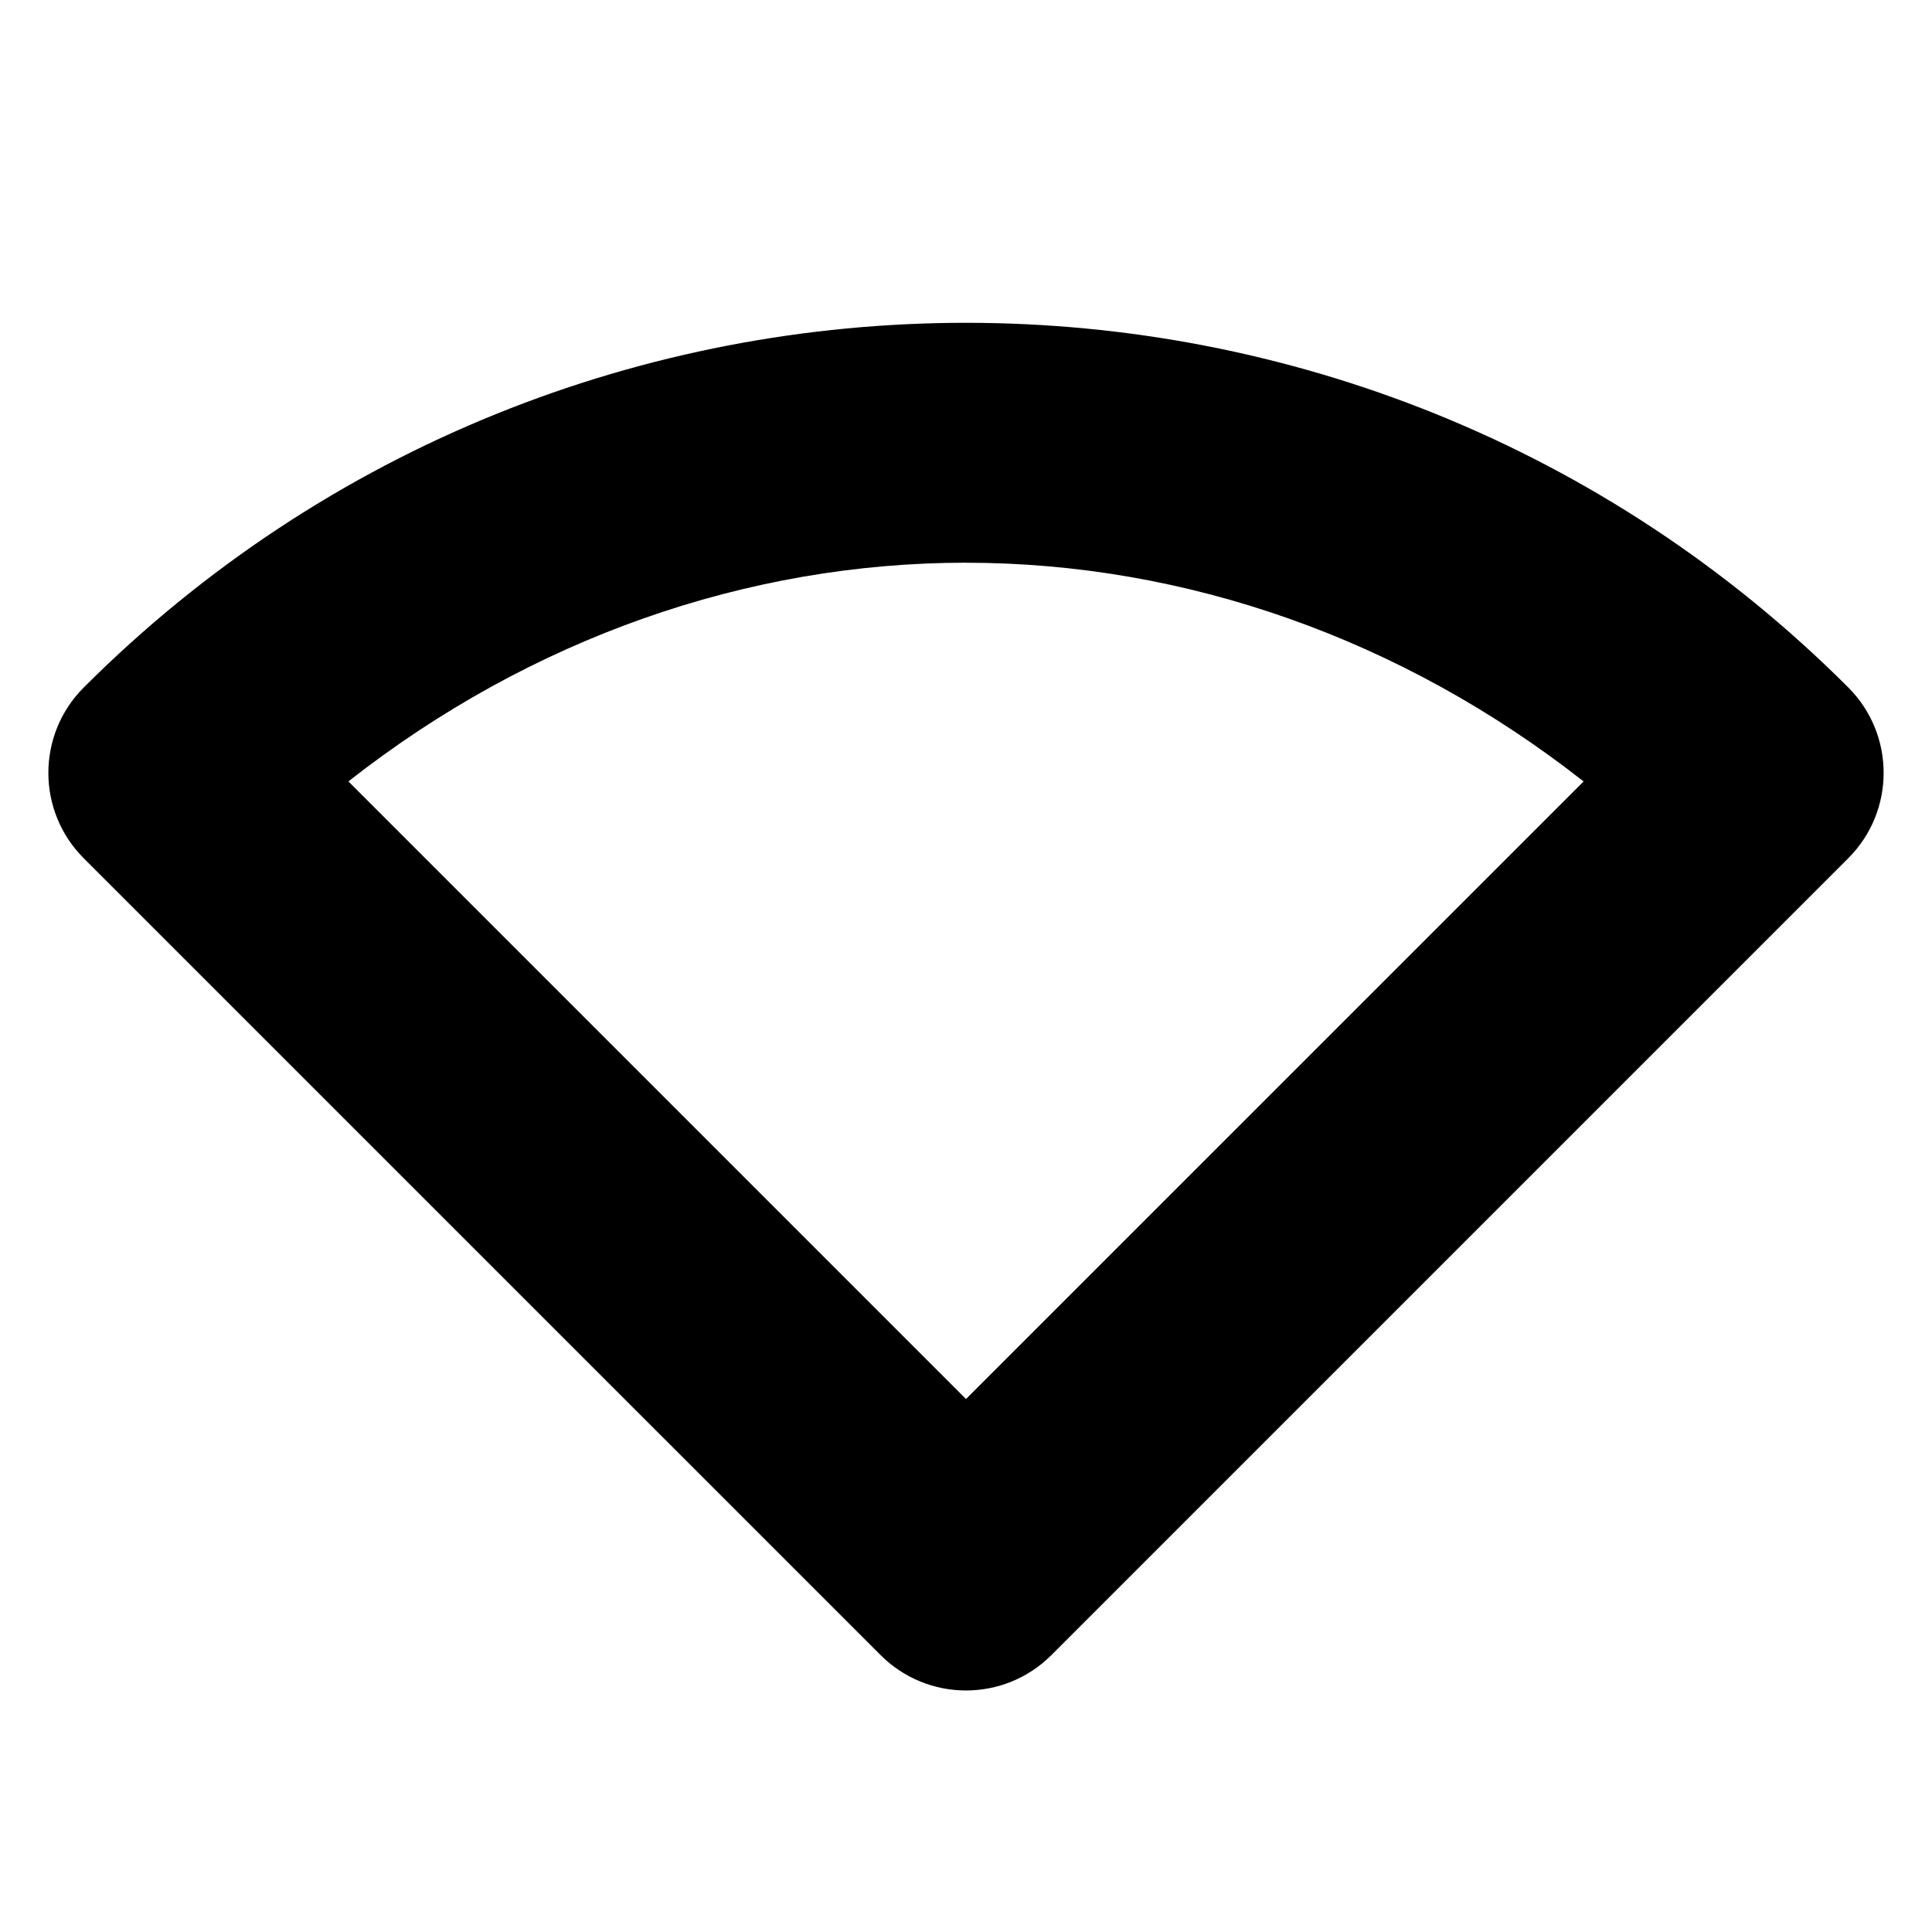
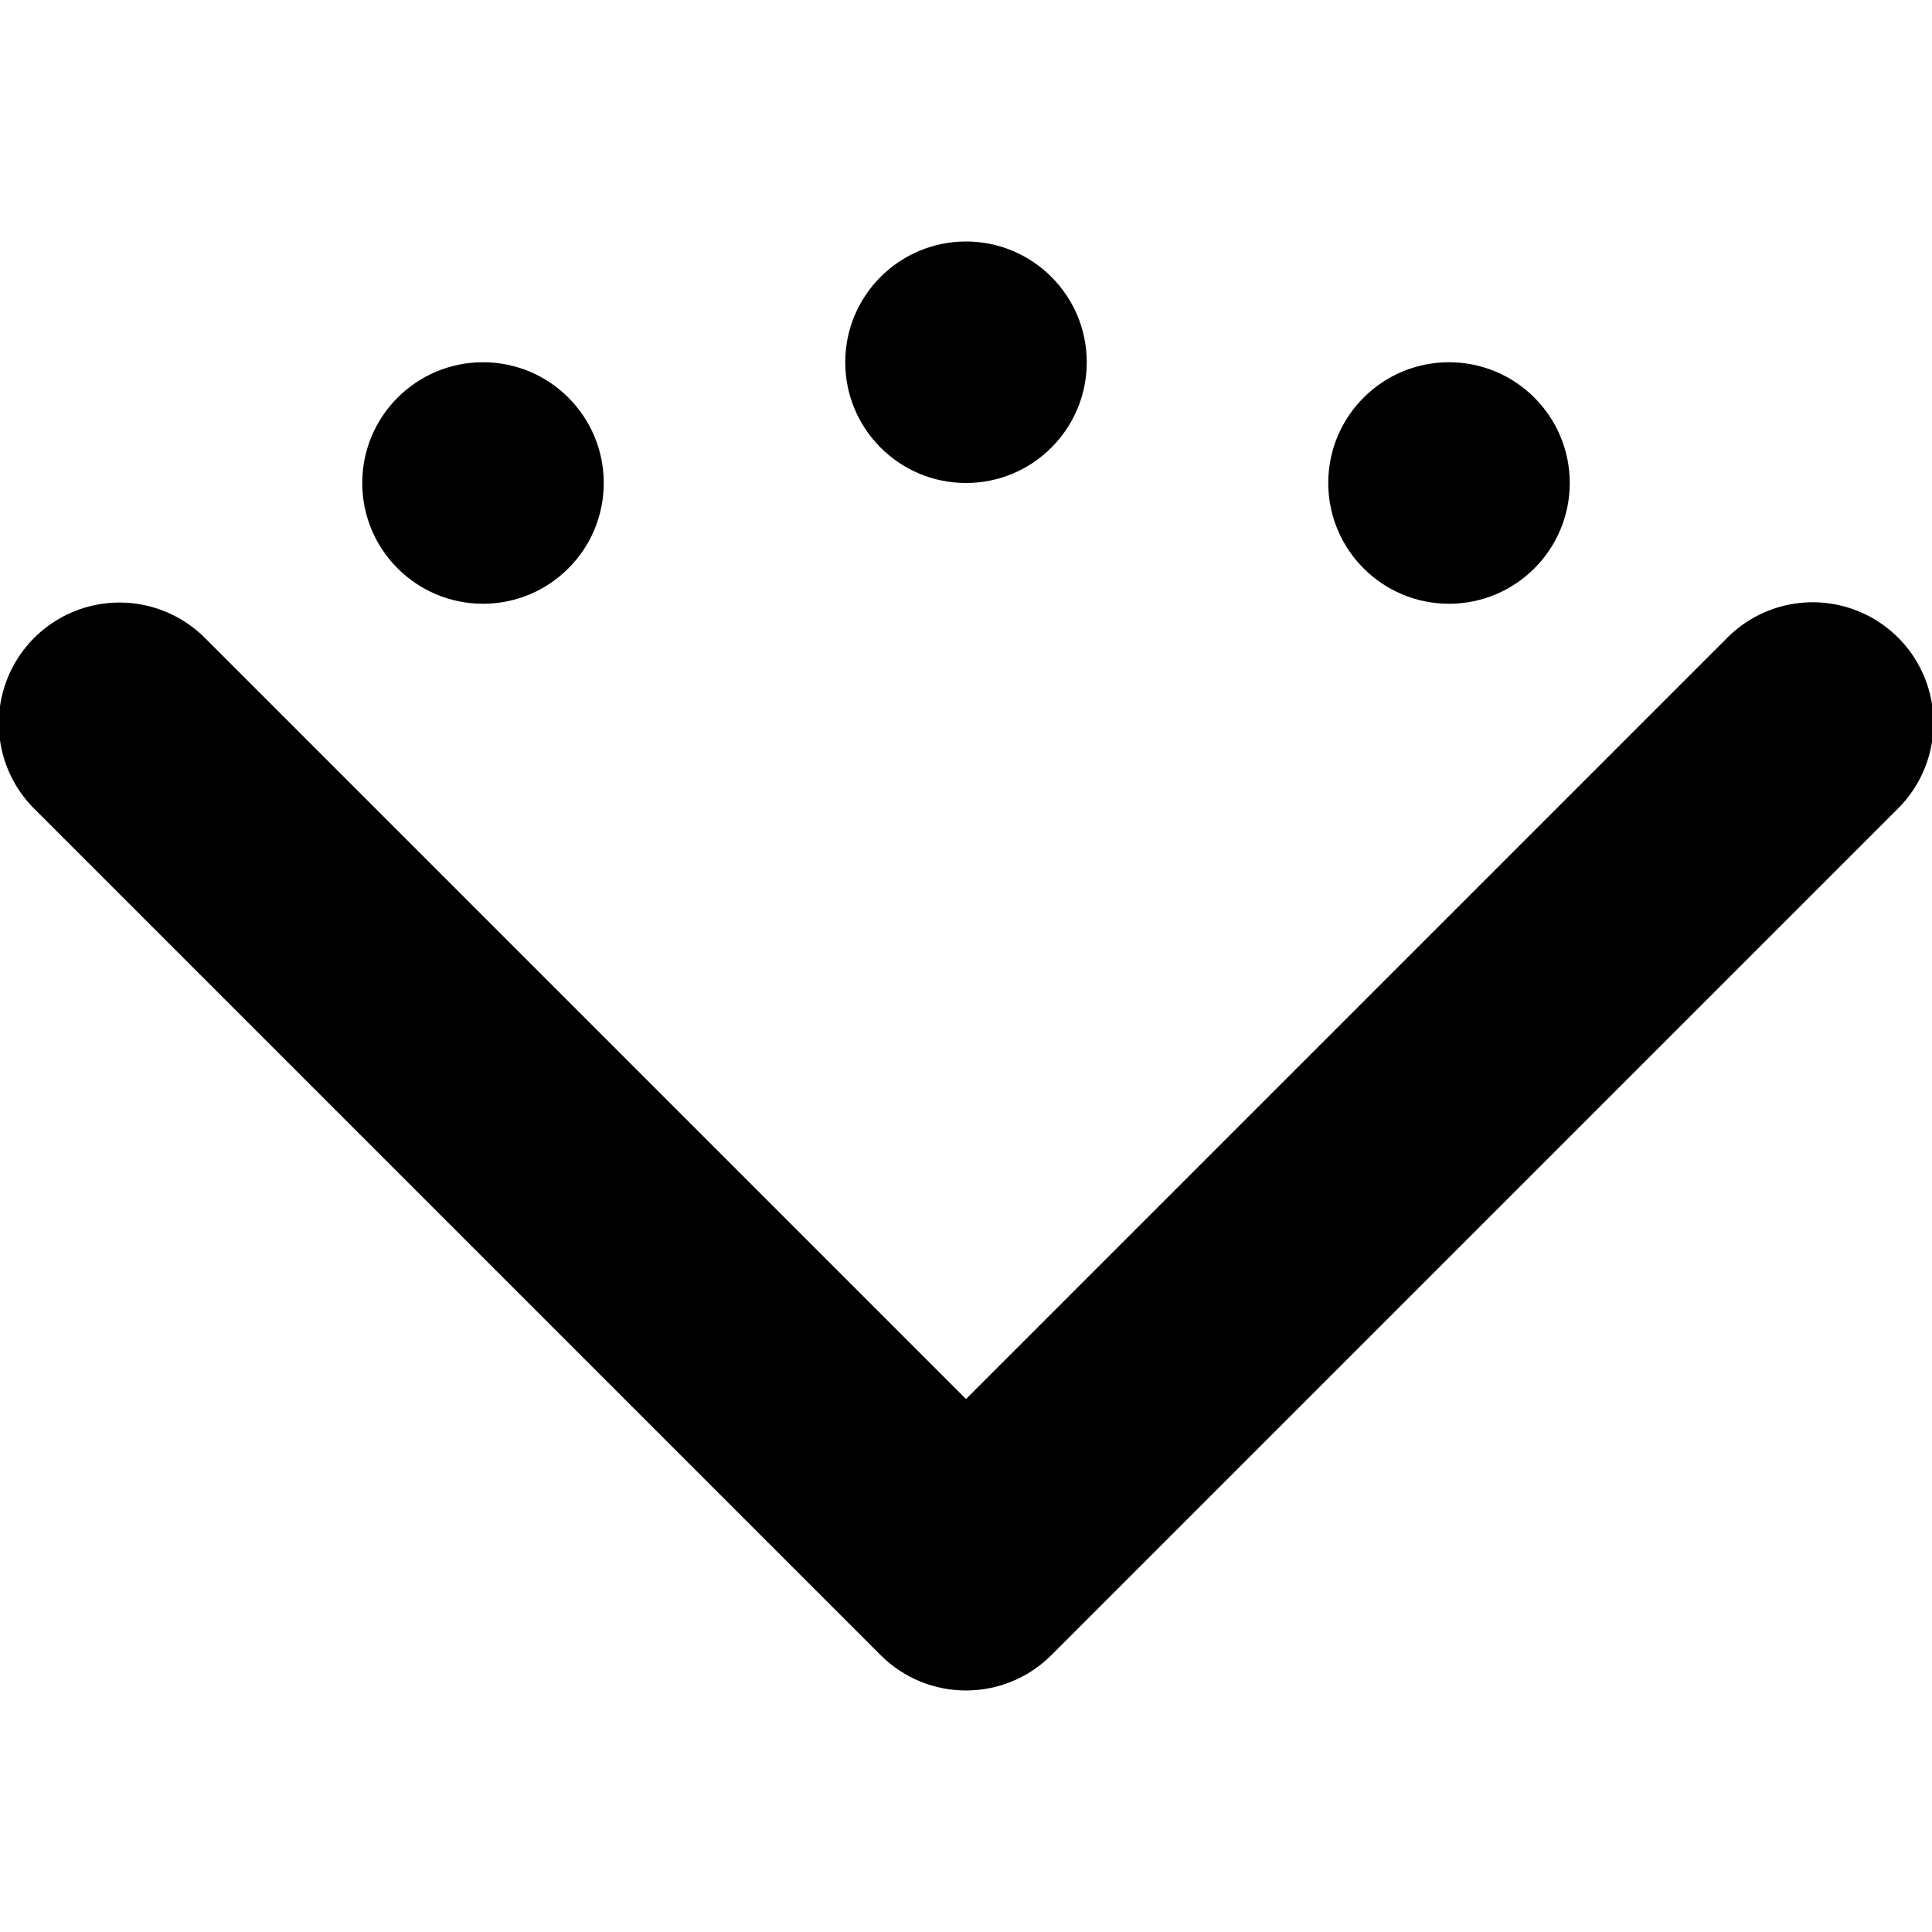
- <svg xmlns="http://www.w3.org/2000/svg" width="48" height="48" id="svg4152" version="1.1" viewBox="0 0 48 48">
+ <svg xmlns="http://www.w3.org/2000/svg" width="16" height="16" id="svg4152" version="1.1" viewBox="0 0 16 16">
  <defs id="defs4154" />
-   <g id="layer1" transform="translate(0,32)">
-     <path style="color:#000000;font-style:normal;font-variant:normal;font-weight:normal;font-stretch:normal;font-size:medium;line-height:normal;font-family:sans-serif;text-indent:0;text-align:start;text-decoration:none;text-decoration-line:none;text-decoration-style:solid;text-decoration-color:#000000;letter-spacing:normal;word-spacing:normal;text-transform:none;direction:ltr;block-progression:tb;writing-mode:lr-tb;baseline-shift:baseline;text-anchor:start;white-space:normal;clip-rule:nonzero;display:inline;overflow:visible;visibility:visible;opacity:1;isolation:auto;mix-blend-mode:normal;color-interpolation:sRGB;color-interpolation-filters:linearRGB;solid-color:#000000;solid-opacity:1;fill:#000000;fill-opacity:1;fill-rule:evenodd;stroke:none;stroke-width:6;stroke-linecap:round;stroke-linejoin:round;stroke-miterlimit:4;stroke-dasharray:none;stroke-dashoffset:0;stroke-opacity:1;color-rendering:auto;image-rendering:auto;shape-rendering:auto;text-rendering:auto;enable-background:accumulate" d="m 24,-23.98 c -7.94,0 -15.879,3.02 -21.92,9.061 a 3,3 0 0 0 0,4.242 L 21.879,9.121 a 3,3 0 0 0 4.242,0 L 45.92,-10.678 a 3,3 0 0 0 0,-4.242 C 39.879,-20.96 31.94,-23.98 24,-23.98 Z m 0,5.961 c 5.442,0 10.826,1.886 15.344,5.434 L 24,2.758 8.656,-12.586 C 13.174,-16.134 18.558,-18.02 24,-18.02 Z" id="path4138" />
+   <g id="layer1">
+     <path style="color:#000000;clip-rule:nonzero;display:inline;overflow:visible;visibility:visible;opacity:1;isolation:auto;mix-blend-mode:normal;color-interpolation:sRGB;color-interpolation-filters:linearRGB;solid-color:#000000;solid-opacity:1;fill:#000000;fill-opacity:1;fill-rule:nonzero;stroke:none;stroke-width:4;stroke-linecap:round;stroke-linejoin:round;stroke-miterlimit:4;stroke-dasharray:none;stroke-dashoffset:0;stroke-opacity:1;paint-order:normal;color-rendering:auto;image-rendering:auto;shape-rendering:auto;text-rendering:auto;enable-background:accumulate" d="M 5,4 A 1,1 0 0 1 4,5 1,1 0 0 1 3,4 1,1 0 0 1 4,3 1,1 0 0 1 5,4 Z" id="path4485" />
+     <path style="color:#000000;clip-rule:nonzero;display:inline;overflow:visible;visibility:visible;opacity:1;isolation:auto;mix-blend-mode:normal;color-interpolation:sRGB;color-interpolation-filters:linearRGB;solid-color:#000000;solid-opacity:1;fill:#000000;fill-opacity:1;fill-rule:nonzero;stroke:none;stroke-width:4;stroke-linecap:round;stroke-linejoin:round;stroke-miterlimit:4;stroke-dasharray:none;stroke-dashoffset:0;stroke-opacity:1;paint-order:normal;color-rendering:auto;image-rendering:auto;shape-rendering:auto;text-rendering:auto;enable-background:accumulate" d="M 13,4 A 1,1 0 0 1 12,5 1,1 0 0 1 11,4 1,1 0 0 1 12,3 1,1 0 0 1 13,4 Z" id="path4485-3" />
+     <path style="color:#000000;clip-rule:nonzero;display:inline;overflow:visible;visibility:visible;opacity:1;isolation:auto;mix-blend-mode:normal;color-interpolation:sRGB;color-interpolation-filters:linearRGB;solid-color:#000000;solid-opacity:1;fill:#000000;fill-opacity:1;fill-rule:nonzero;stroke:none;stroke-width:4;stroke-linecap:round;stroke-linejoin:round;stroke-miterlimit:4;stroke-dasharray:none;stroke-dashoffset:0;stroke-opacity:1;paint-order:normal;color-rendering:auto;image-rendering:auto;shape-rendering:auto;text-rendering:auto;enable-background:accumulate" d="M 9,3 A 1,1 0 0 1 8,4 1,1 0 0 1 7,3 1,1 0 0 1 8,2 1,1 0 0 1 9,3 Z" id="path4485-6" />
+     <path style="color:#000000;font-style:normal;font-variant:normal;font-weight:normal;font-stretch:normal;font-size:medium;line-height:normal;font-family:sans-serif;font-variant-ligatures:normal;font-variant-position:normal;font-variant-caps:normal;font-variant-numeric:normal;font-variant-alternates:normal;font-feature-settings:normal;text-indent:0;text-align:start;text-decoration:none;text-decoration-line:none;text-decoration-style:solid;text-decoration-color:#000000;letter-spacing:normal;word-spacing:normal;text-transform:none;writing-mode:lr-tb;direction:ltr;text-orientation:mixed;dominant-baseline:auto;baseline-shift:baseline;text-anchor:start;white-space:normal;shape-padding:0;clip-rule:nonzero;display:inline;overflow:visible;visibility:visible;opacity:1;isolation:auto;mix-blend-mode:normal;color-interpolation:sRGB;color-interpolation-filters:linearRGB;solid-color:#000000;solid-opacity:1;vector-effect:none;fill:#000000;fill-opacity:1;fill-rule:evenodd;stroke:none;stroke-width:2;stroke-linecap:round;stroke-linejoin:round;stroke-miterlimit:4;stroke-dasharray:none;stroke-dashoffset:0;stroke-opacity:1;color-rendering:auto;image-rendering:auto;shape-rendering:auto;text-rendering:auto;enable-background:accumulate" d="M 0.99,4.99 A 1,1 0 0 0 0.293,6.707 L 7.293,13.707 a 1,1 0 0 0 1.414,0 L 15.707,6.707 A 1,1 0 1 0 14.293,5.293 L 8,11.586 1.707,5.293 A 1,1 0 0 0 0.99,4.99 Z" id="path814" />
  </g>
</svg>
